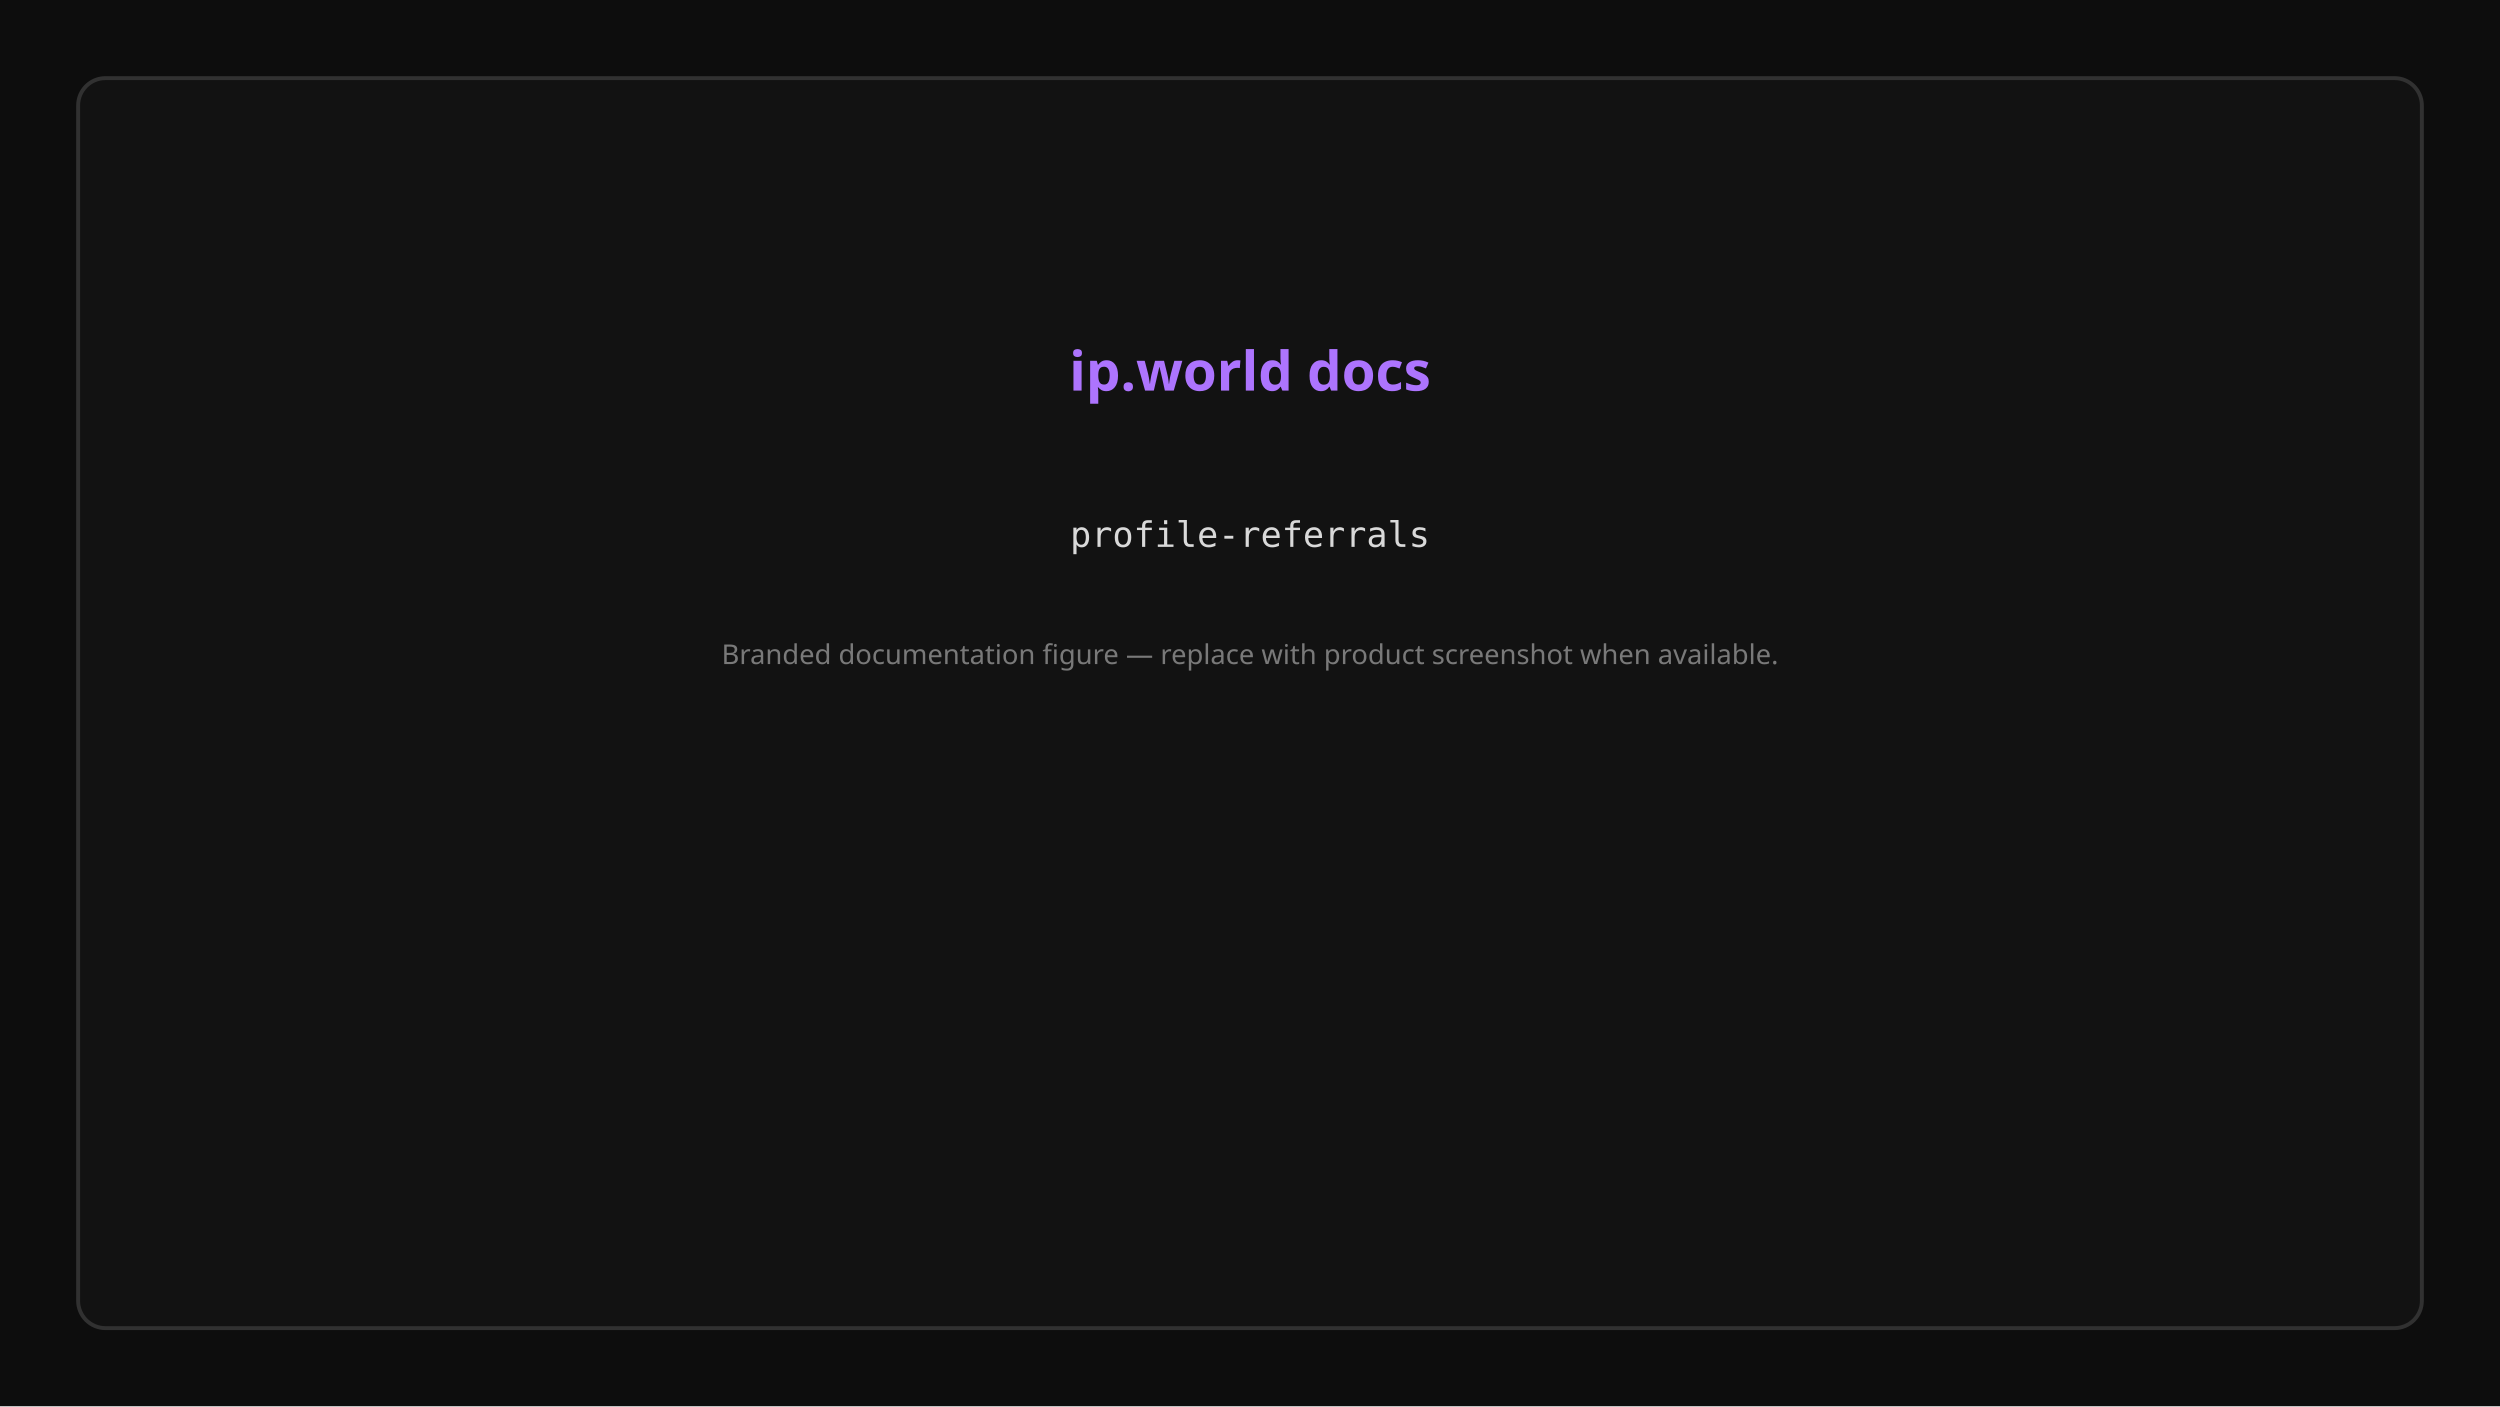
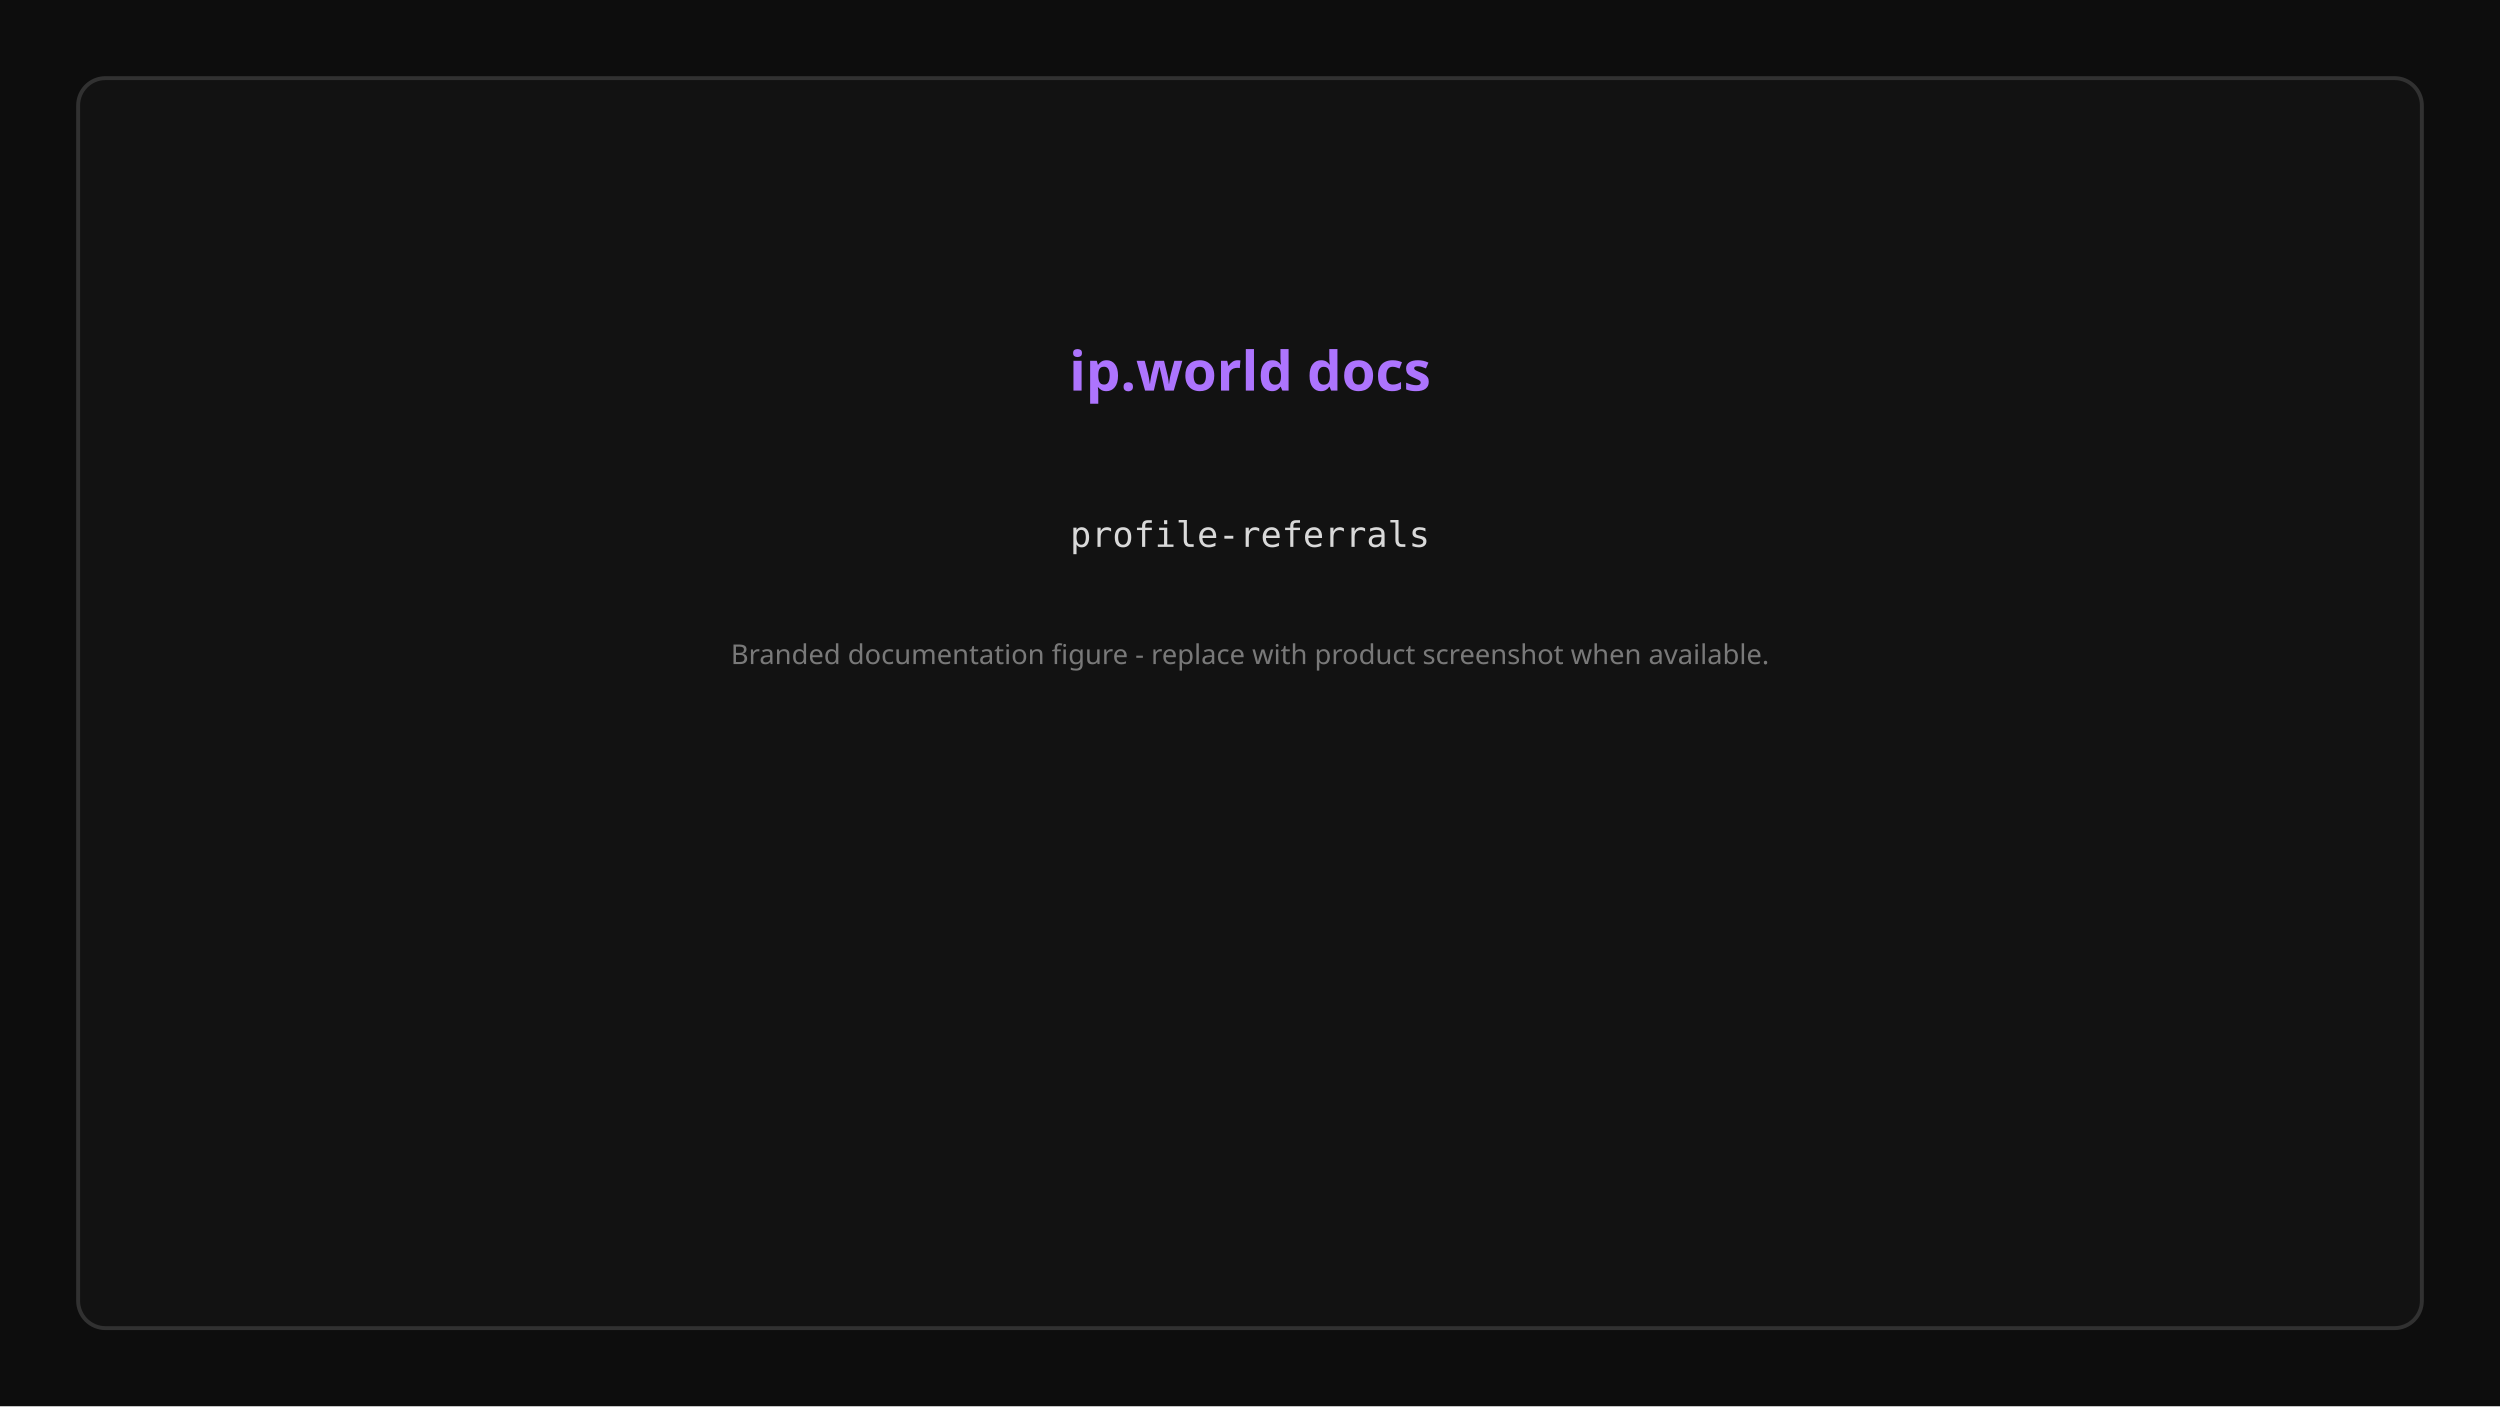
<svg xmlns="http://www.w3.org/2000/svg" width="1280" height="720" viewBox="0 0 1280 720">
  <rect width="1280" height="720" fill="#0d0d0d" />
  <rect x="40" y="40" width="1200" height="640" rx="14" fill="#121212" stroke="#313131" stroke-width="2" />
  <text x="640" y="200" text-anchor="middle" fill="#ad74fe" font-family="ui-sans-serif,system-ui,sans-serif" font-size="28" font-weight="600">ip.world docs</text>
  <text id="label" x="640" y="280" text-anchor="middle" fill="#d9d9d9" font-family="ui-monospace,monospace" font-size="18">profile-referrals</text>
-   <text x="640" y="340" text-anchor="middle" fill="#797979" font-family="ui-sans-serif,system-ui,sans-serif" font-size="14">Branded documentation figure — replace with product screenshot when available.</text>
+   <text x="640" y="340" text-anchor="middle" fill="#797979" font-family="ui-sans-serif,system-ui,sans-serif" font-size="14">Branded documentation figure - replace with product screenshot when available.</text>
</svg>
